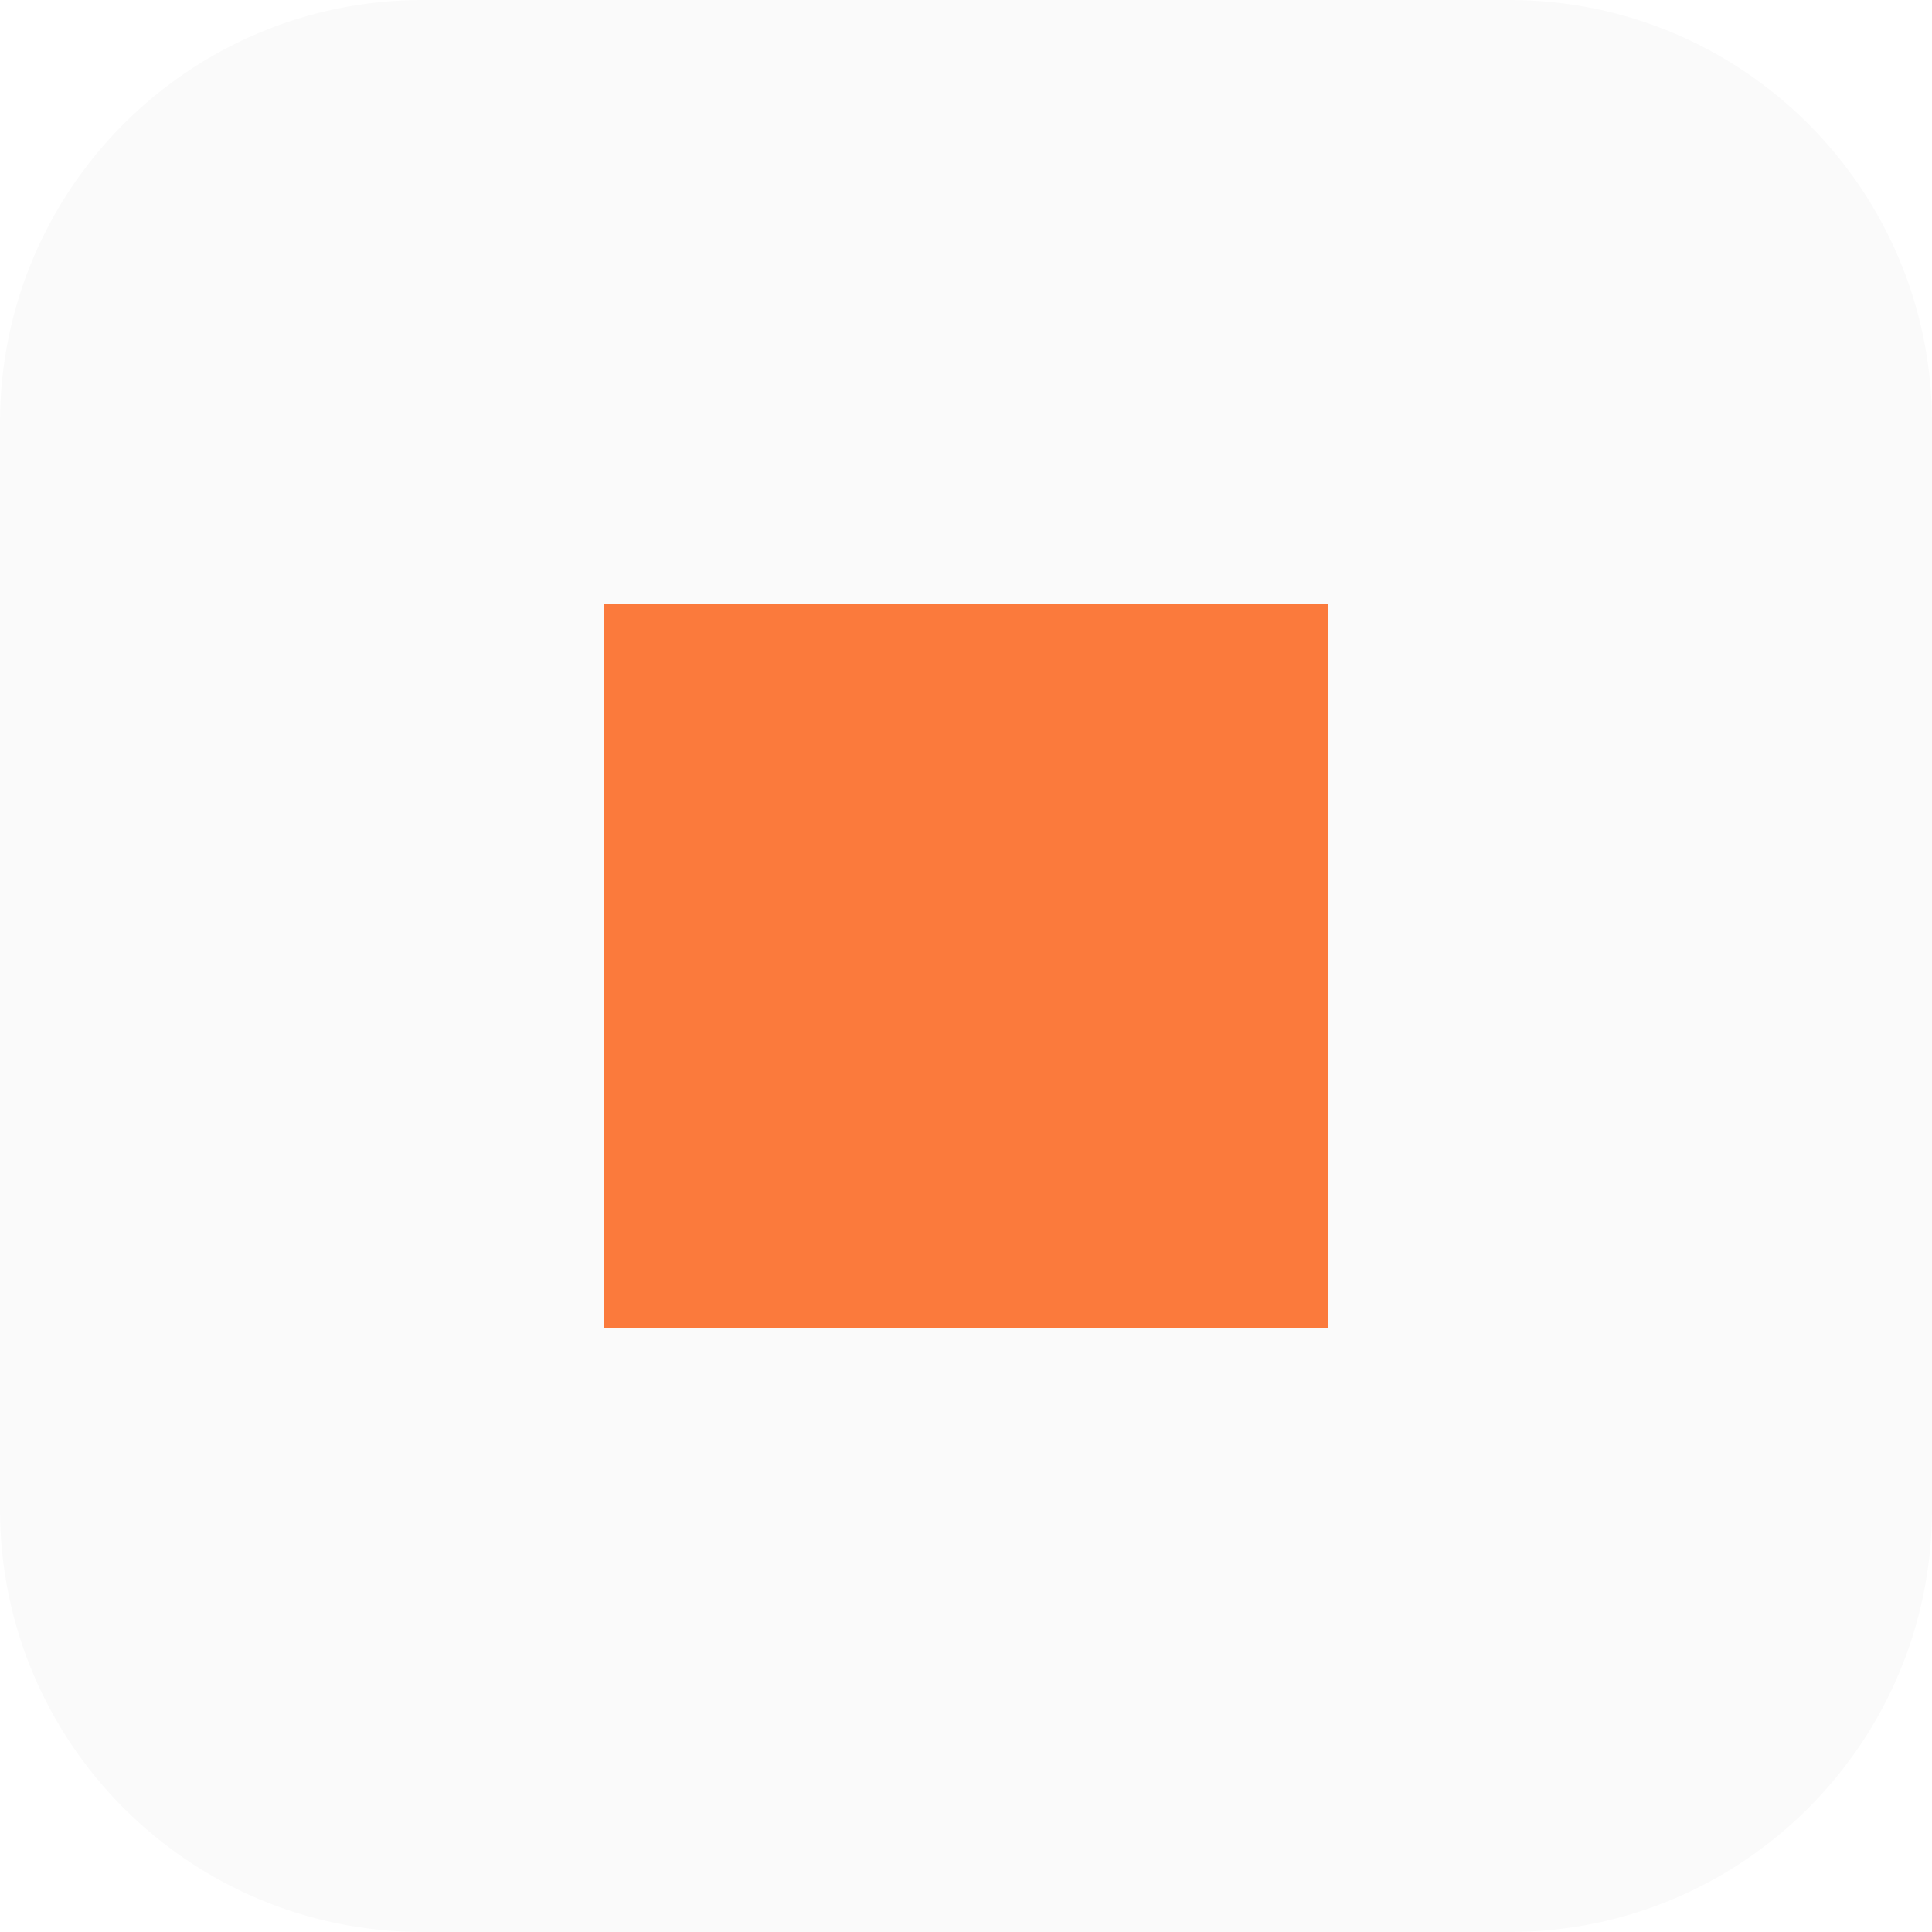
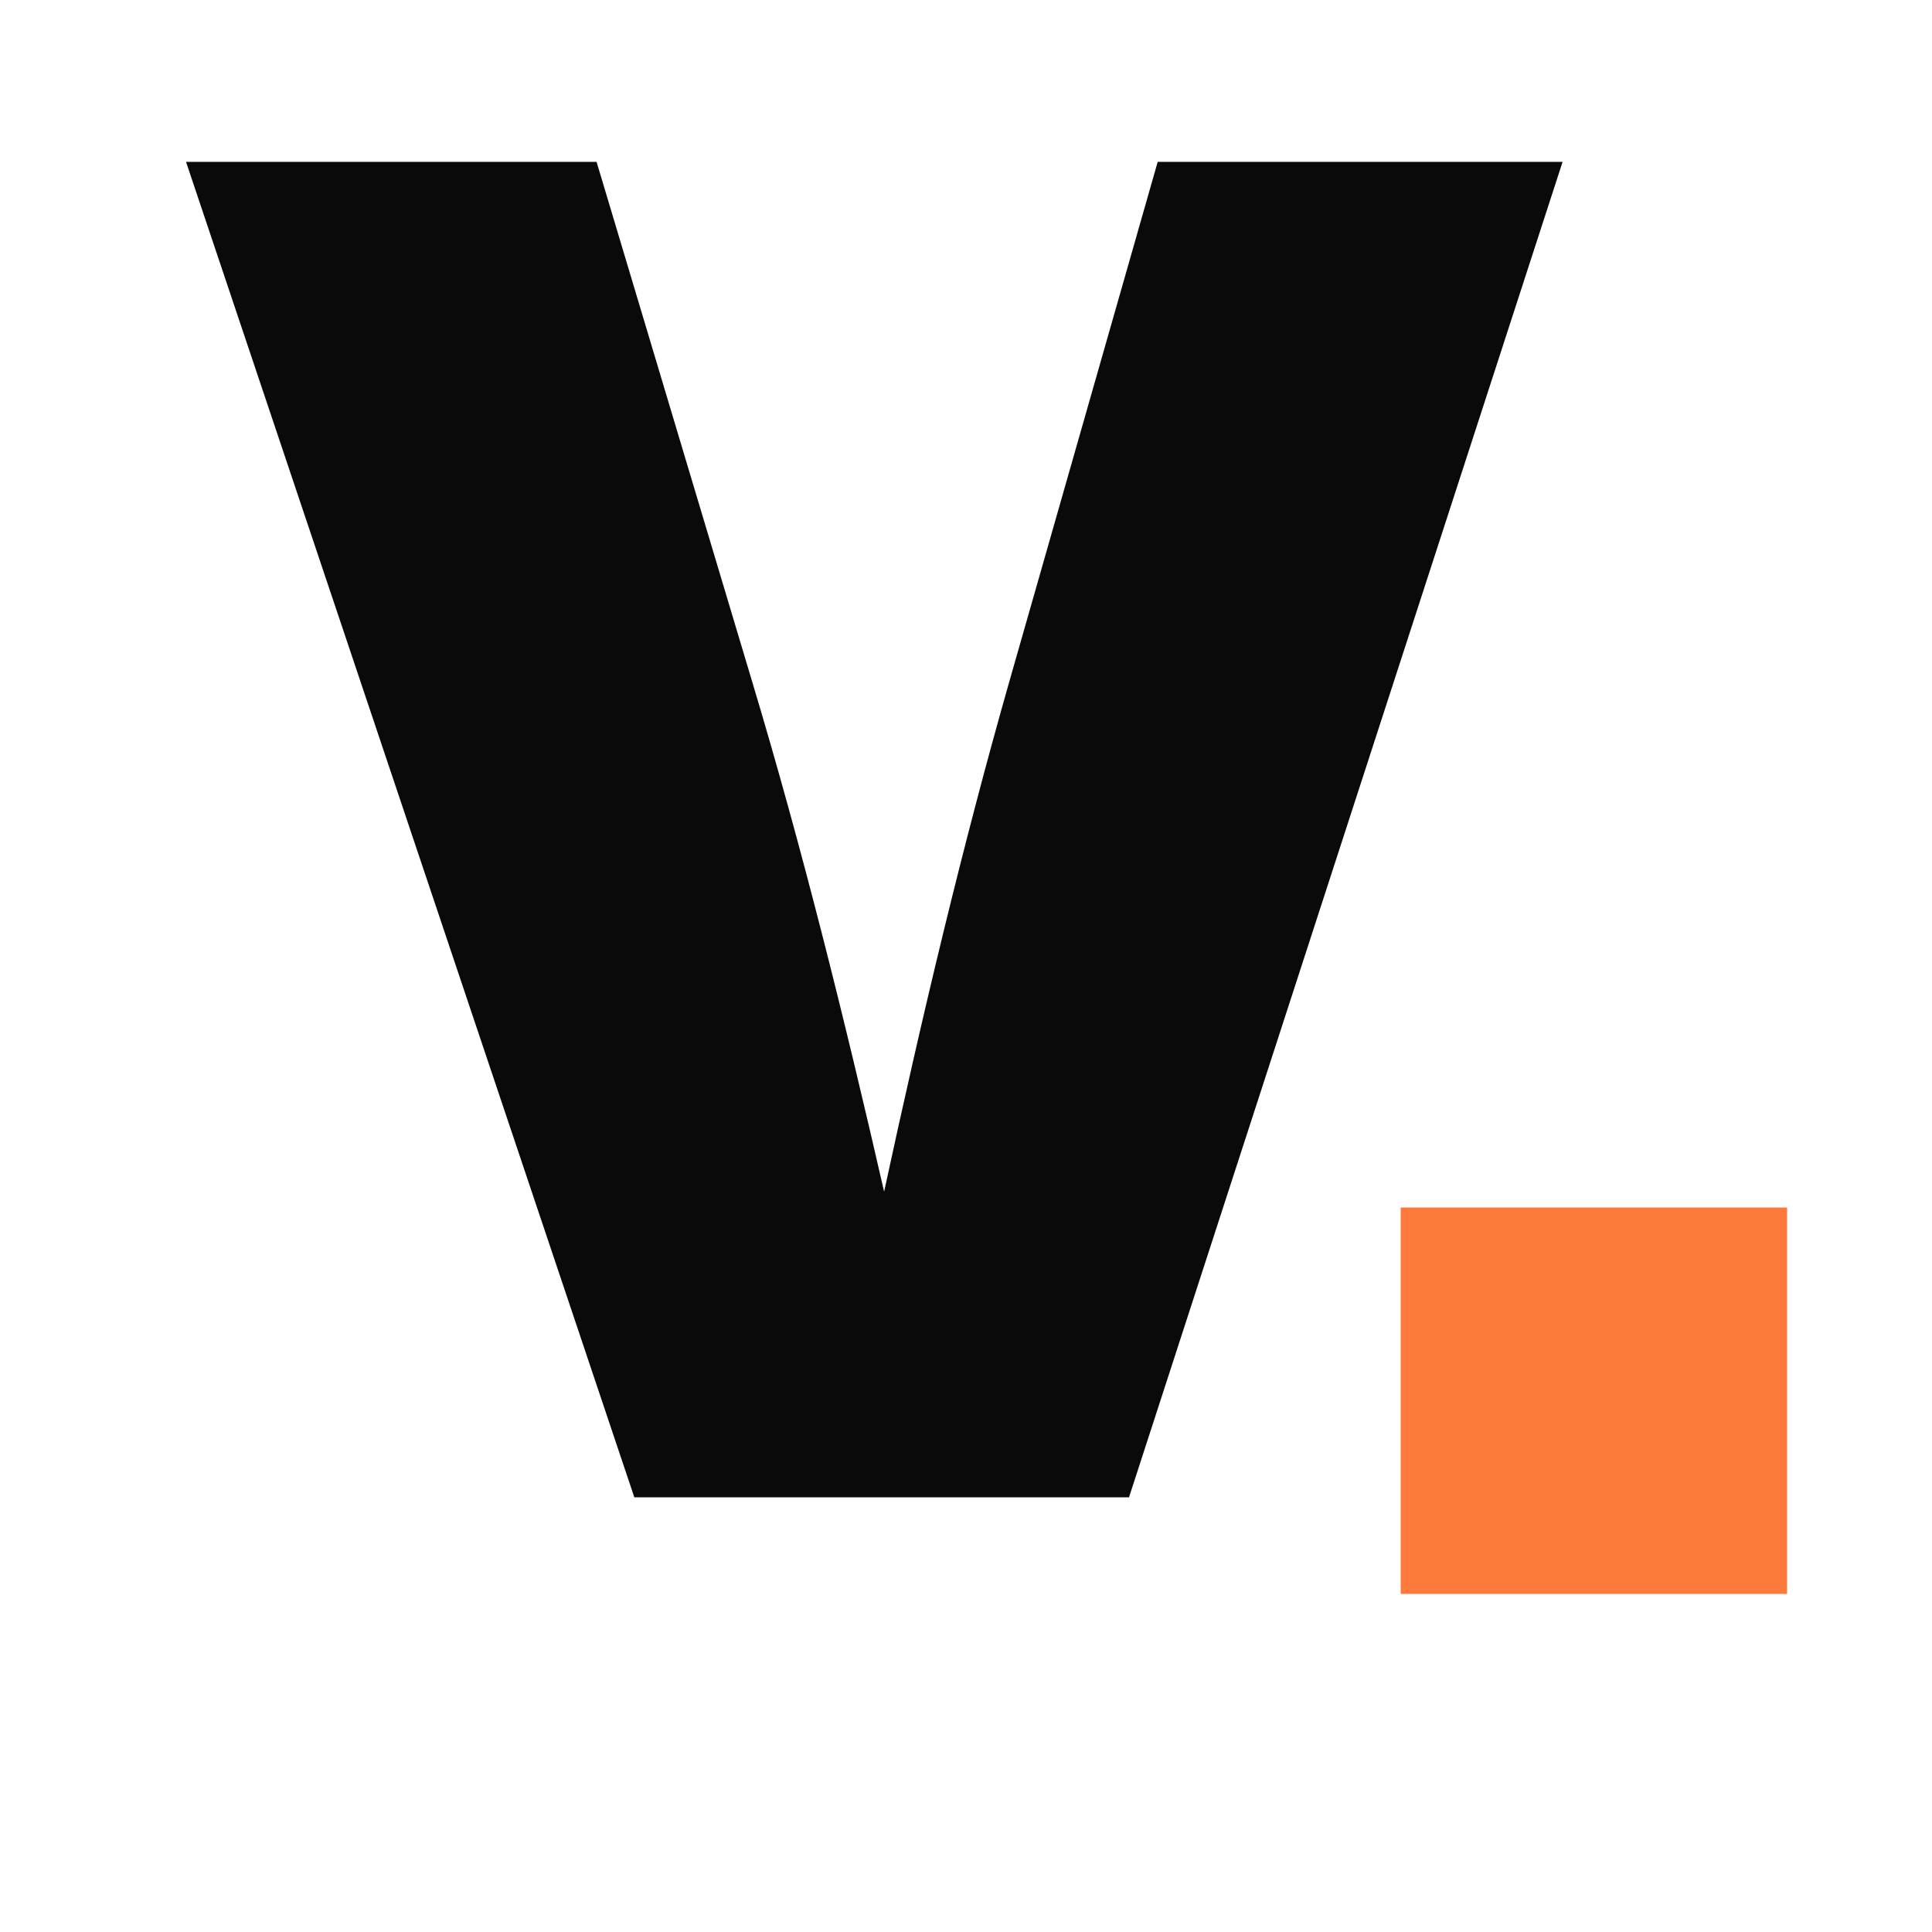
- <svg xmlns="http://www.w3.org/2000/svg" viewBox="0 0 64 64" role="img" aria-label="VOSS">
-   <rect width="64" height="64" rx="14" fill="#FAFAFA" />
-   <rect x="20" y="20" width="24" height="24" fill="#FB7A3C" />
+ <svg xmlns="http://www.w3.org/2000/svg" viewBox="0 0 80 80" role="img" aria-label="VOSS">
+   <text x="6" y="62" font-family="Geist, Inter, system-ui, sans-serif" font-weight="900" font-size="76" letter-spacing="-3" textLength="46" lengthAdjust="spacingAndGlyphs" fill="#0A0A0A">V</text>
+   <rect x="58" y="50" width="16" height="16" fill="#FB7A3C" />
</svg>
